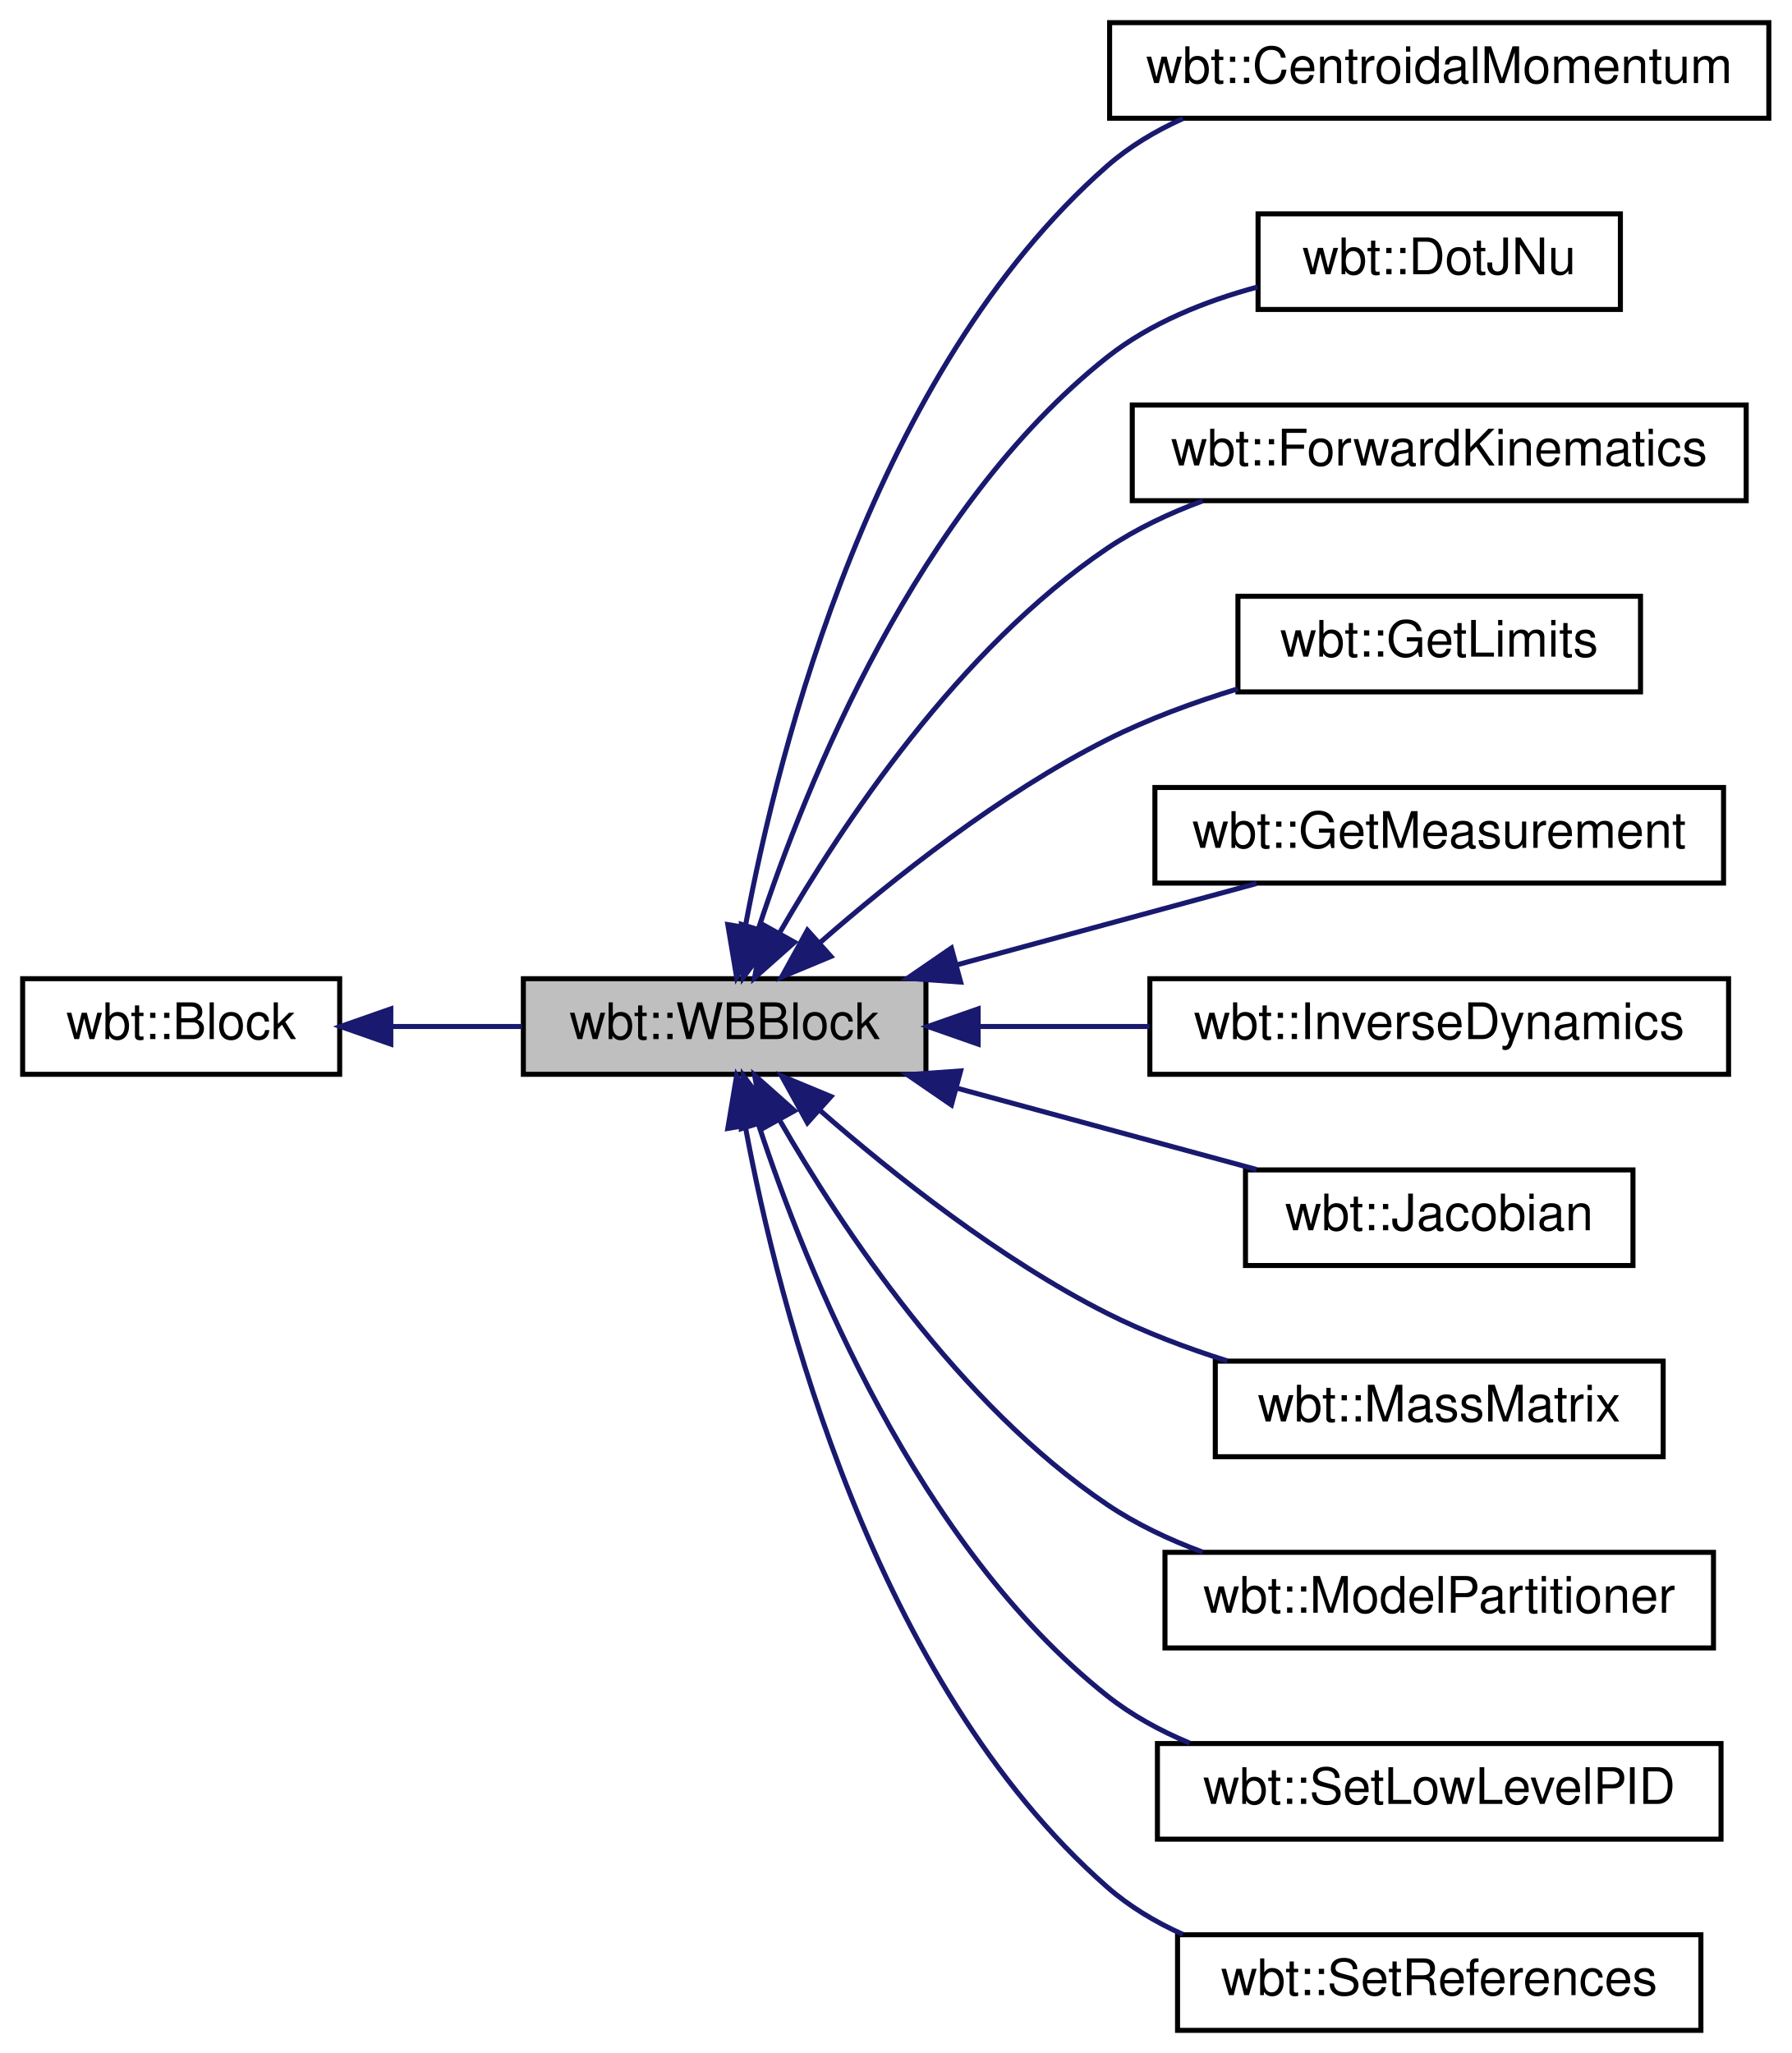
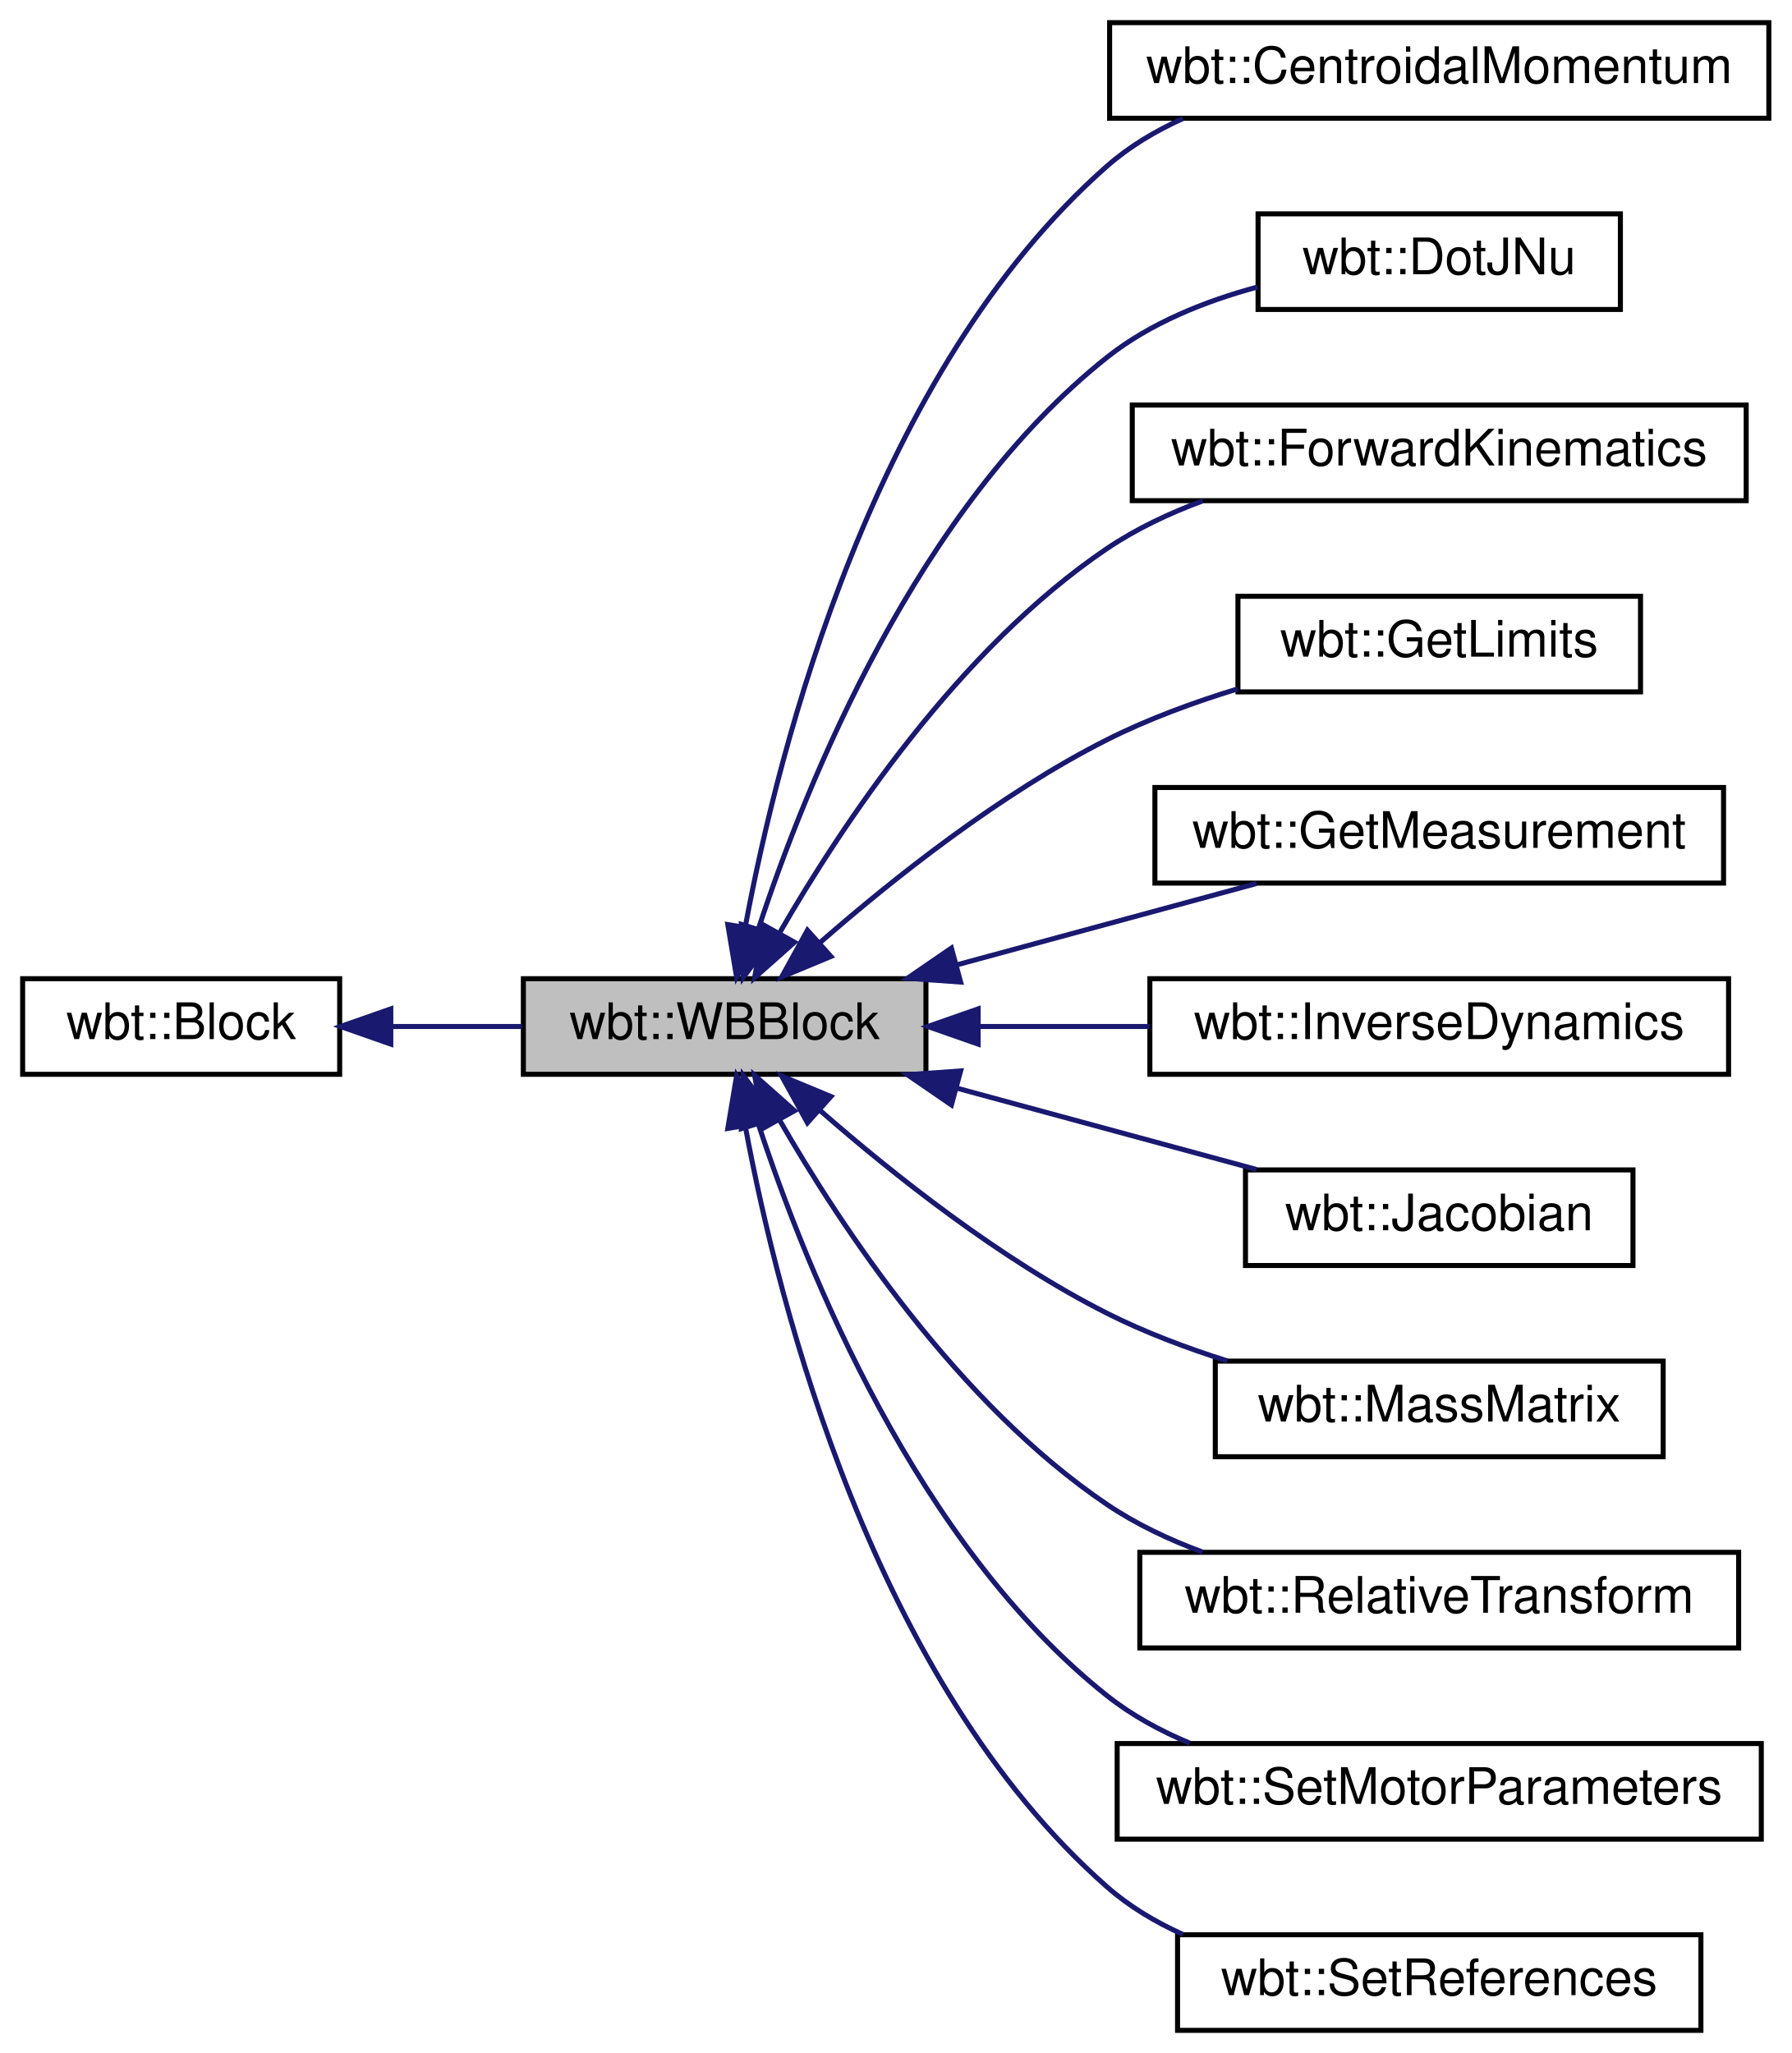
<svg xmlns="http://www.w3.org/2000/svg" xmlns:xlink="http://www.w3.org/1999/xlink" width="356pt" height="408pt" viewBox="0.00 0.00 356.00 408.00">
  <g id="graph0" class="graph" transform="scale(1 1) rotate(0) translate(4 404)">
    <g id="node1" class="node">
      <polygon fill="#bfbfbf" stroke="black" points="100,-190.5 100,-209.5 180,-209.5 180,-190.5 100,-190.5" />
      <text text-anchor="middle" x="140" y="-197.5" font-family="Helvetica,sans-Serif" font-size="10.00">wbt::WBBlock</text>
    </g>
    <g id="node3" class="node">
      <g id="a_node3">
-         <a xlink:href="classwbt_1_1_centroidal_momentum.html" target="_top" xlink:title="wbt::CentroidalMomentum">
+         <a xlink:href="classwbt_1_1_centroidal_momentum.html" target="_top" xlink:title="The wbt::CentroidalMomentum class. ">
          <polygon fill="none" stroke="black" points="216.5,-380.5 216.5,-399.5 347.5,-399.5 347.5,-380.5 216.5,-380.5" />
          <text text-anchor="middle" x="282" y="-387.5" font-family="Helvetica,sans-Serif" font-size="10.00">wbt::CentroidalMomentum</text>
        </a>
      </g>
    </g>
    <g id="edge2" class="edge">
      <path fill="none" stroke="midnightblue" d="M144.117,-219.908C150.751,-255.533 169.635,-330.259 216,-371 220.416,-374.88 225.586,-377.97 231.048,-380.429" />
      <polygon fill="midnightblue" stroke="midnightblue" points="147.524,-219.068 142.375,-209.808 140.626,-220.258 147.524,-219.068" />
    </g>
    <g id="node4" class="node">
      <g id="a_node4">
-         <a xlink:href="classwbt_1_1_dot_j_nu.html" target="_top" xlink:title="wbt::DotJNu">
+         <a xlink:href="classwbt_1_1_dot_j_nu.html" target="_top" xlink:title="The wbt::DotJNu class. ">
          <polygon fill="none" stroke="black" points="246,-342.5 246,-361.5 318,-361.5 318,-342.5 246,-342.5" />
          <text text-anchor="middle" x="282" y="-349.5" font-family="Helvetica,sans-Serif" font-size="10.00">wbt::DotJNu</text>
        </a>
      </g>
    </g>
    <g id="edge3" class="edge">
      <path fill="none" stroke="midnightblue" d="M146.74,-219.503C156.299,-248.572 178.256,-303.044 216,-333 224.564,-339.797 235.485,-344.163 245.918,-346.968" />
      <polygon fill="midnightblue" stroke="midnightblue" points="150.002,-218.209 143.676,-209.71 143.321,-220.299 150.002,-218.209" />
    </g>
    <g id="node5" class="node">
      <g id="a_node5">
-         <a xlink:href="classwbt_1_1_forward_kinematics.html" target="_top" xlink:title="wbt::ForwardKinematics">
+         <a xlink:href="classwbt_1_1_forward_kinematics.html" target="_top" xlink:title="The wbt::ForwardKinematics class. ">
          <polygon fill="none" stroke="black" points="221,-304.5 221,-323.5 343,-323.5 343,-304.5 221,-304.5" />
          <text text-anchor="middle" x="282" y="-311.5" font-family="Helvetica,sans-Serif" font-size="10.00">wbt::ForwardKinematics</text>
        </a>
      </g>
    </g>
    <g id="edge4" class="edge">
      <path fill="none" stroke="midnightblue" d="M150.876,-218.539C163.276,-240.058 186.542,-275.129 216,-295 221.751,-298.879 228.303,-301.979 234.982,-304.454" />
      <polygon fill="midnightblue" stroke="midnightblue" points="153.882,-216.743 145.959,-209.708 147.766,-220.148 153.882,-216.743" />
    </g>
    <g id="node6" class="node">
      <g id="a_node6">
-         <a xlink:href="classwbt_1_1_get_limits.html" target="_top" xlink:title="wbt::GetLimits">
+         <a xlink:href="classwbt_1_1_get_limits.html" target="_top" xlink:title="The wbt::GetLimits class. ">
          <polygon fill="none" stroke="black" points="242,-266.5 242,-285.5 322,-285.5 322,-266.5 242,-266.5" />
          <text text-anchor="middle" x="282" y="-273.5" font-family="Helvetica,sans-Serif" font-size="10.00">wbt::GetLimits</text>
        </a>
      </g>
    </g>
    <g id="edge5" class="edge">
      <path fill="none" stroke="midnightblue" d="M158.996,-216.714C173.445,-229.347 194.76,-246.288 216,-257 224.083,-261.077 233.184,-264.42 241.959,-267.102" />
      <polygon fill="midnightblue" stroke="midnightblue" points="161.119,-213.918 151.335,-209.854 156.449,-219.132 161.119,-213.918" />
    </g>
    <g id="node7" class="node">
      <g id="a_node7">
-         <a xlink:href="classwbt_1_1_get_measurement.html" target="_top" xlink:title="wbt::GetMeasurement">
+         <a xlink:href="classwbt_1_1_get_measurement.html" target="_top" xlink:title="The wbt::GetMeasurement class. ">
          <polygon fill="none" stroke="black" points="225.5,-228.5 225.5,-247.5 338.5,-247.5 338.5,-228.5 225.5,-228.5" />
          <text text-anchor="middle" x="282" y="-235.5" font-family="Helvetica,sans-Serif" font-size="10.00">wbt::GetMeasurement</text>
        </a>
      </g>
    </g>
    <g id="edge6" class="edge">
      <path fill="none" stroke="midnightblue" d="M186.118,-212.246C205.415,-217.484 227.612,-223.509 245.683,-228.414" />
      <polygon fill="midnightblue" stroke="midnightblue" points="186.896,-208.831 176.328,-209.589 185.062,-215.586 186.896,-208.831" />
    </g>
    <g id="node8" class="node">
      <g id="a_node8">
-         <a xlink:href="classwbt_1_1_inverse_dynamics.html" target="_top" xlink:title="wbt::InverseDynamics">
+         <a xlink:href="classwbt_1_1_inverse_dynamics.html" target="_top" xlink:title="The wbt::InverseDynamics class. ">
          <polygon fill="none" stroke="black" points="224.5,-190.5 224.5,-209.5 339.5,-209.5 339.5,-190.5 224.5,-190.5" />
          <text text-anchor="middle" x="282" y="-197.5" font-family="Helvetica,sans-Serif" font-size="10.00">wbt::InverseDynamics</text>
        </a>
      </g>
    </g>
    <g id="edge7" class="edge">
      <path fill="none" stroke="midnightblue" d="M190.603,-200C201.55,-200 213.226,-200 224.426,-200" />
      <polygon fill="midnightblue" stroke="midnightblue" points="190.37,-196.5 180.37,-200 190.37,-203.5 190.37,-196.5" />
    </g>
    <g id="node9" class="node">
      <g id="a_node9">
-         <a xlink:href="classwbt_1_1_jacobian.html" target="_top" xlink:title="wbt::Jacobian">
+         <a xlink:href="classwbt_1_1_jacobian.html" target="_top" xlink:title="The wbt::Jacobian class. ">
          <polygon fill="none" stroke="black" points="243.5,-152.5 243.5,-171.5 320.5,-171.5 320.5,-152.5 243.5,-152.5" />
          <text text-anchor="middle" x="282" y="-159.5" font-family="Helvetica,sans-Serif" font-size="10.00">wbt::Jacobian</text>
        </a>
      </g>
    </g>
    <g id="edge8" class="edge">
      <path fill="none" stroke="midnightblue" d="M186.118,-187.754C205.415,-182.516 227.612,-176.491 245.683,-171.586" />
      <polygon fill="midnightblue" stroke="midnightblue" points="185.062,-184.414 176.328,-190.411 186.896,-191.169 185.062,-184.414" />
    </g>
    <g id="node10" class="node">
      <g id="a_node10">
-         <a xlink:href="classwbt_1_1_mass_matrix.html" target="_top" xlink:title="wbt::MassMatrix">
+         <a xlink:href="classwbt_1_1_mass_matrix.html" target="_top" xlink:title="The wbt::MassMatrix class. ">
          <polygon fill="none" stroke="black" points="237.5,-114.5 237.5,-133.5 326.5,-133.5 326.5,-114.5 237.5,-114.5" />
          <text text-anchor="middle" x="282" y="-121.5" font-family="Helvetica,sans-Serif" font-size="10.00">wbt::MassMatrix</text>
        </a>
      </g>
    </g>
    <g id="edge9" class="edge">
      <path fill="none" stroke="midnightblue" d="M158.996,-183.286C173.445,-170.653 194.76,-153.712 216,-143 223.453,-139.241 231.772,-136.106 239.903,-133.537" />
      <polygon fill="midnightblue" stroke="midnightblue" points="156.449,-180.868 151.335,-190.146 161.119,-186.082 156.449,-180.868" />
    </g>
    <g id="node11" class="node">
      <g id="a_node11">
-         <a xlink:href="classwbt_1_1_model_partitioner.html" target="_top" xlink:title="wbt::ModelPartitioner">
-           <polygon fill="none" stroke="black" points="227.5,-76.5 227.5,-95.5 336.5,-95.5 336.5,-76.5 227.5,-76.5" />
-           <text text-anchor="middle" x="282" y="-83.5" font-family="Helvetica,sans-Serif" font-size="10.00">wbt::ModelPartitioner</text>
+         <a xlink:href="classwbt_1_1_relative_transform.html" target="_top" xlink:title="The wbt::RelativeTransform class. ">
+           <polygon fill="none" stroke="black" points="222.5,-76.5 222.5,-95.5 341.5,-95.5 341.5,-76.5 222.5,-76.5" />
+           <text text-anchor="middle" x="282" y="-83.5" font-family="Helvetica,sans-Serif" font-size="10.00">wbt::RelativeTransform</text>
        </a>
      </g>
    </g>
    <g id="edge10" class="edge">
      <path fill="none" stroke="midnightblue" d="M150.876,-181.461C163.276,-159.942 186.542,-124.871 216,-105 221.751,-101.121 228.303,-98.021 234.982,-95.546" />
      <polygon fill="midnightblue" stroke="midnightblue" points="147.766,-179.852 145.959,-190.292 153.882,-183.257 147.766,-179.852" />
    </g>
    <g id="node12" class="node">
      <g id="a_node12">
-         <a xlink:href="classwbt_1_1_set_low_level_p_i_d.html" target="_top" xlink:title="wbt::SetLowLevelPID">
-           <polygon fill="none" stroke="black" points="226,-38.5 226,-57.5 338,-57.5 338,-38.5 226,-38.5" />
-           <text text-anchor="middle" x="282" y="-45.5" font-family="Helvetica,sans-Serif" font-size="10.00">wbt::SetLowLevelPID</text>
+         <a xlink:href="classwbt_1_1_set_motor_parameters.html" target="_top" xlink:title="The wbt::SetMotorParameters class. ">
+           <polygon fill="none" stroke="black" points="218,-38.5 218,-57.5 346,-57.5 346,-38.5 218,-38.5" />
+           <text text-anchor="middle" x="282" y="-45.5" font-family="Helvetica,sans-Serif" font-size="10.00">wbt::SetMotorParameters</text>
        </a>
      </g>
    </g>
    <g id="edge11" class="edge">
      <path fill="none" stroke="midnightblue" d="M146.74,-180.497C156.299,-151.428 178.256,-96.956 216,-67 220.881,-63.126 226.527,-60.042 232.412,-57.587" />
      <polygon fill="midnightblue" stroke="midnightblue" points="143.321,-179.701 143.676,-190.29 150.002,-181.791 143.321,-179.701" />
    </g>
    <g id="node13" class="node">
      <g id="a_node13">
-         <a xlink:href="classwbt_1_1_set_references.html" target="_top" xlink:title="wbt::SetReferences">
+         <a xlink:href="classwbt_1_1_set_references.html" target="_top" xlink:title="The wbt::SetReferences class. ">
          <polygon fill="none" stroke="black" points="230,-0.5 230,-19.5 334,-19.5 334,-0.5 230,-0.5" />
          <text text-anchor="middle" x="282" y="-7.5" font-family="Helvetica,sans-Serif" font-size="10.00">wbt::SetReferences</text>
        </a>
      </g>
    </g>
    <g id="edge12" class="edge">
      <path fill="none" stroke="midnightblue" d="M144.117,-180.092C150.751,-144.467 169.635,-69.741 216,-29 220.416,-25.12 225.586,-22.03 231.048,-19.571" />
      <polygon fill="midnightblue" stroke="midnightblue" points="140.626,-179.742 142.375,-190.192 147.524,-180.932 140.626,-179.742" />
    </g>
    <g id="node2" class="node">
      <g id="a_node2">
-         <a xlink:href="classwbt_1_1_block.html" target="_top" xlink:title="wbt::Block">
+         <a xlink:href="classwbt_1_1_block.html" target="_top" xlink:title="Basic abstract class for wrapping generic algorithms. ">
          <polygon fill="none" stroke="black" points="0.5,-190.5 0.5,-209.5 63.5,-209.5 63.5,-190.5 0.5,-190.5" />
          <text text-anchor="middle" x="32" y="-197.5" font-family="Helvetica,sans-Serif" font-size="10.00">wbt::Block</text>
        </a>
      </g>
    </g>
    <g id="edge1" class="edge">
      <path fill="none" stroke="midnightblue" d="M73.764,-200C82.282,-200 91.246,-200 99.708,-200" />
      <polygon fill="midnightblue" stroke="midnightblue" points="73.66,-196.5 63.66,-200 73.66,-203.5 73.66,-196.5" />
    </g>
  </g>
</svg>
